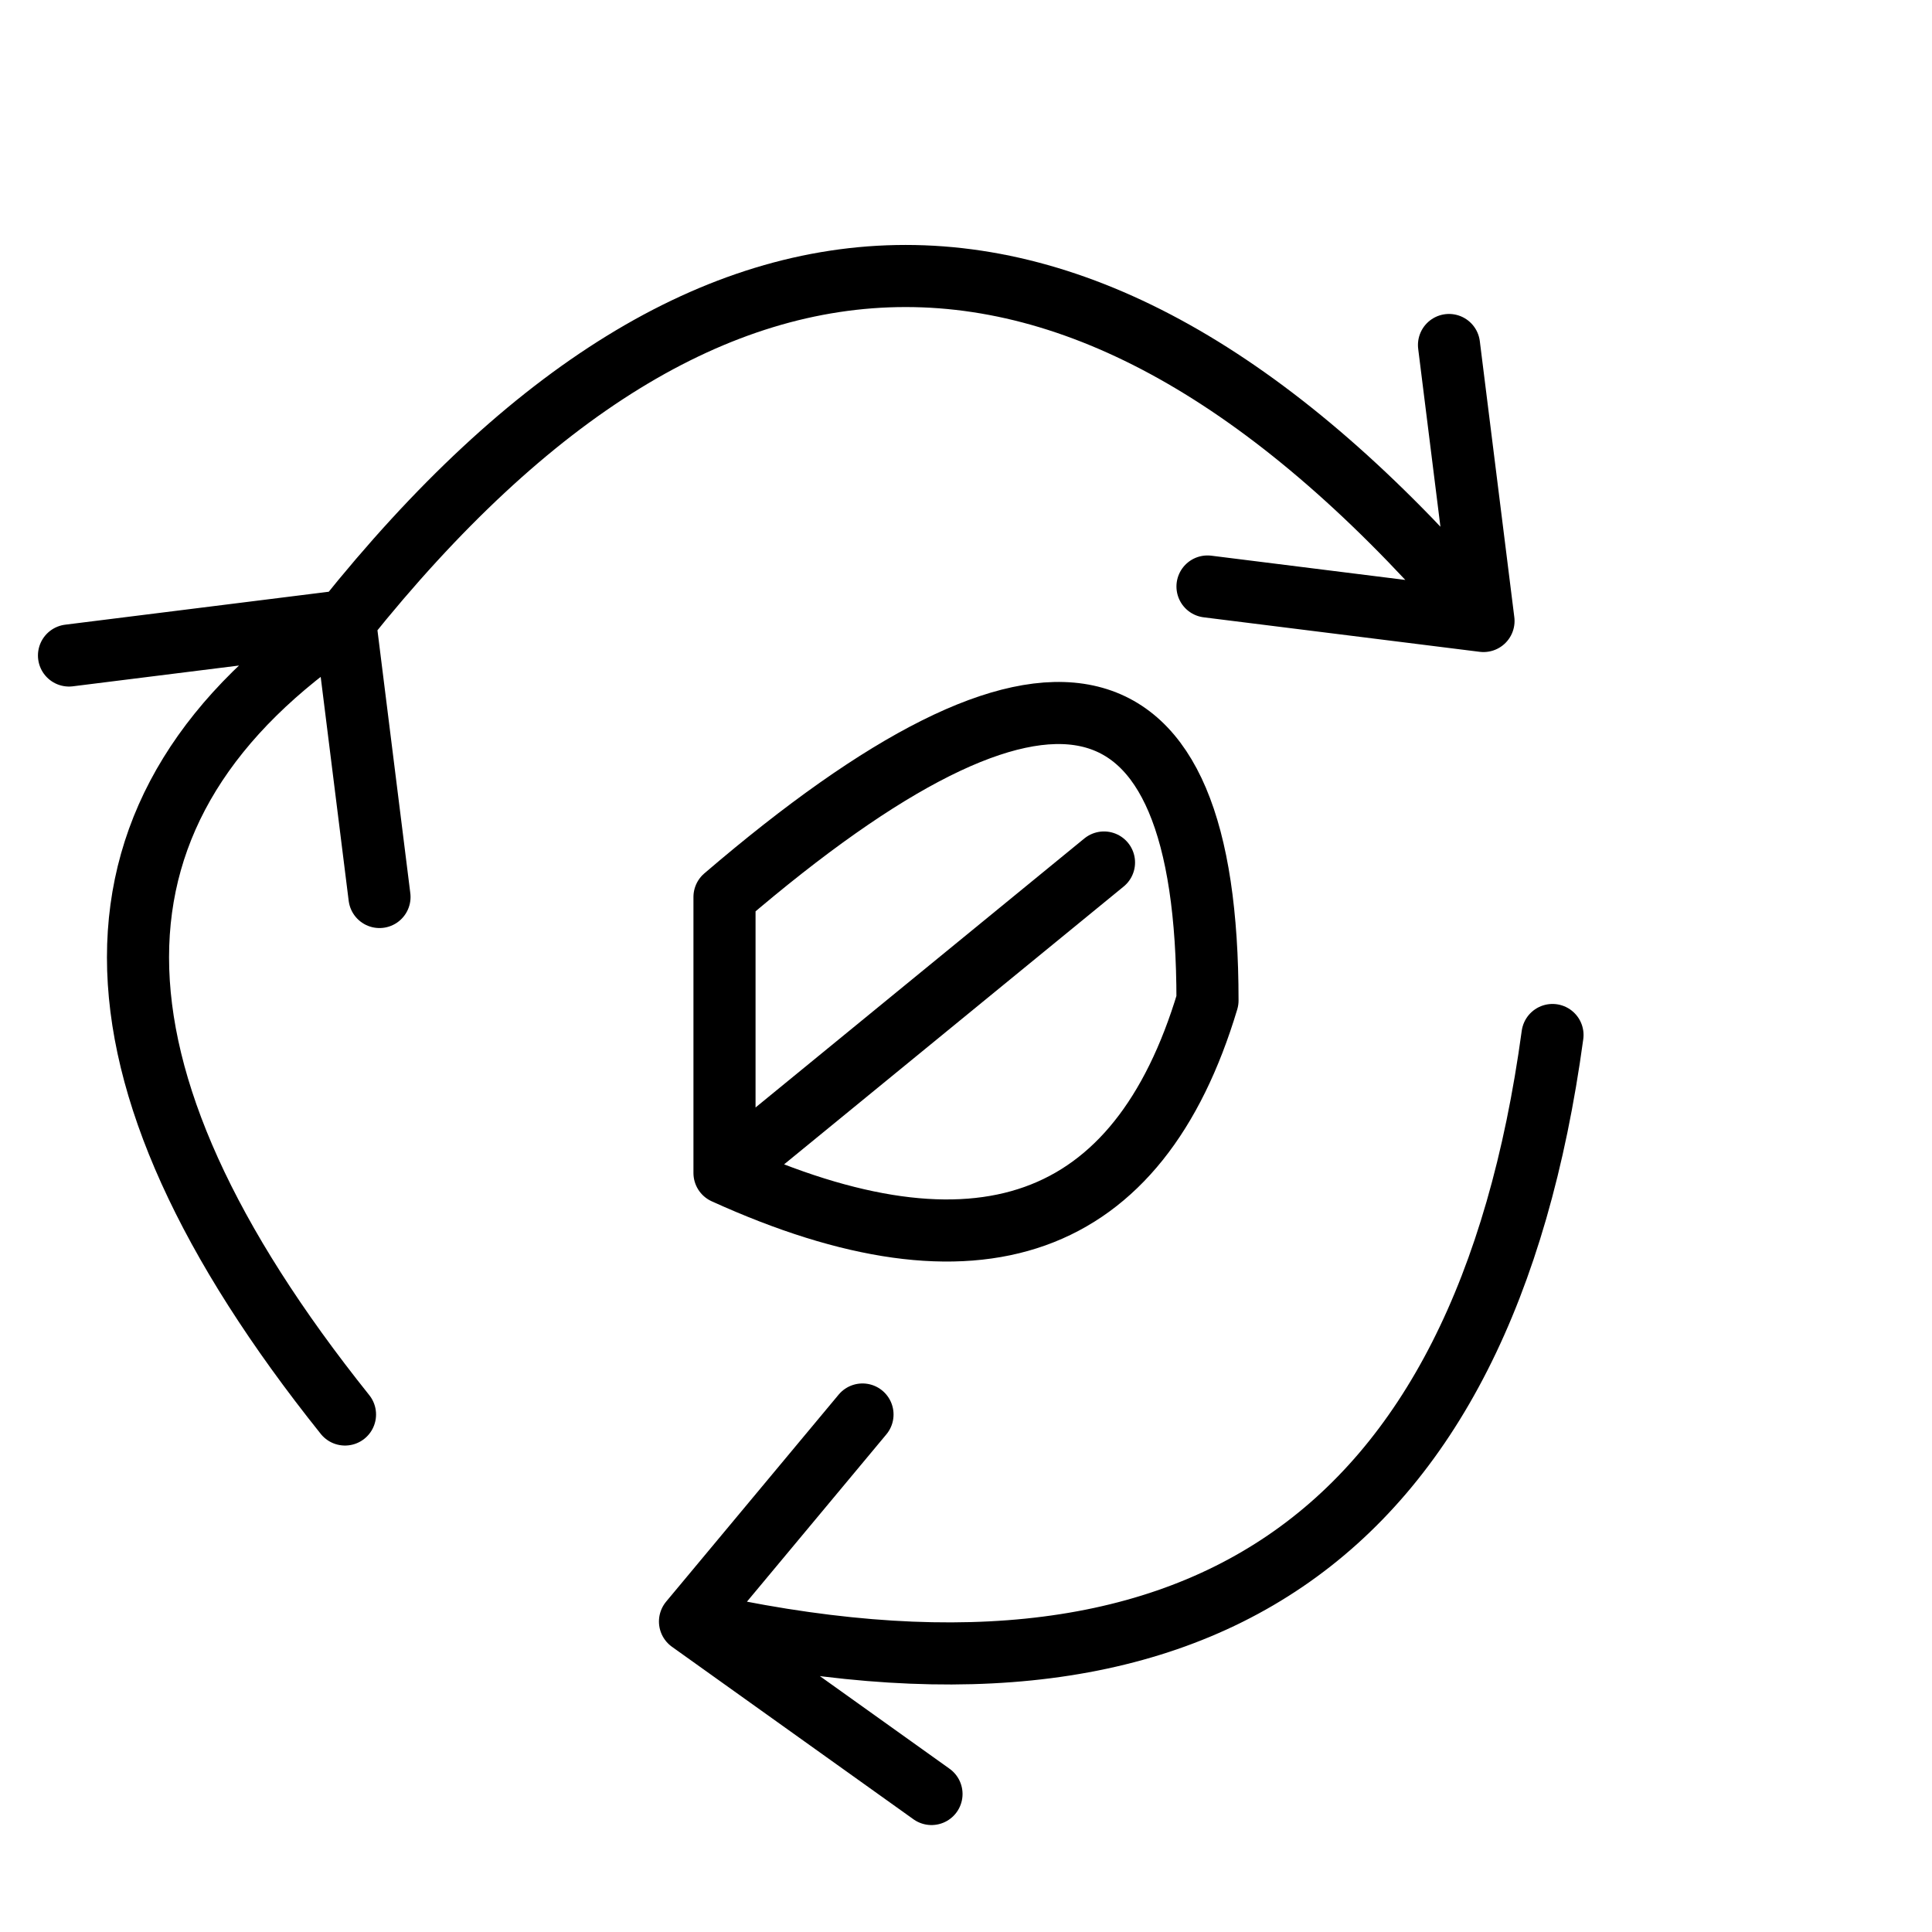
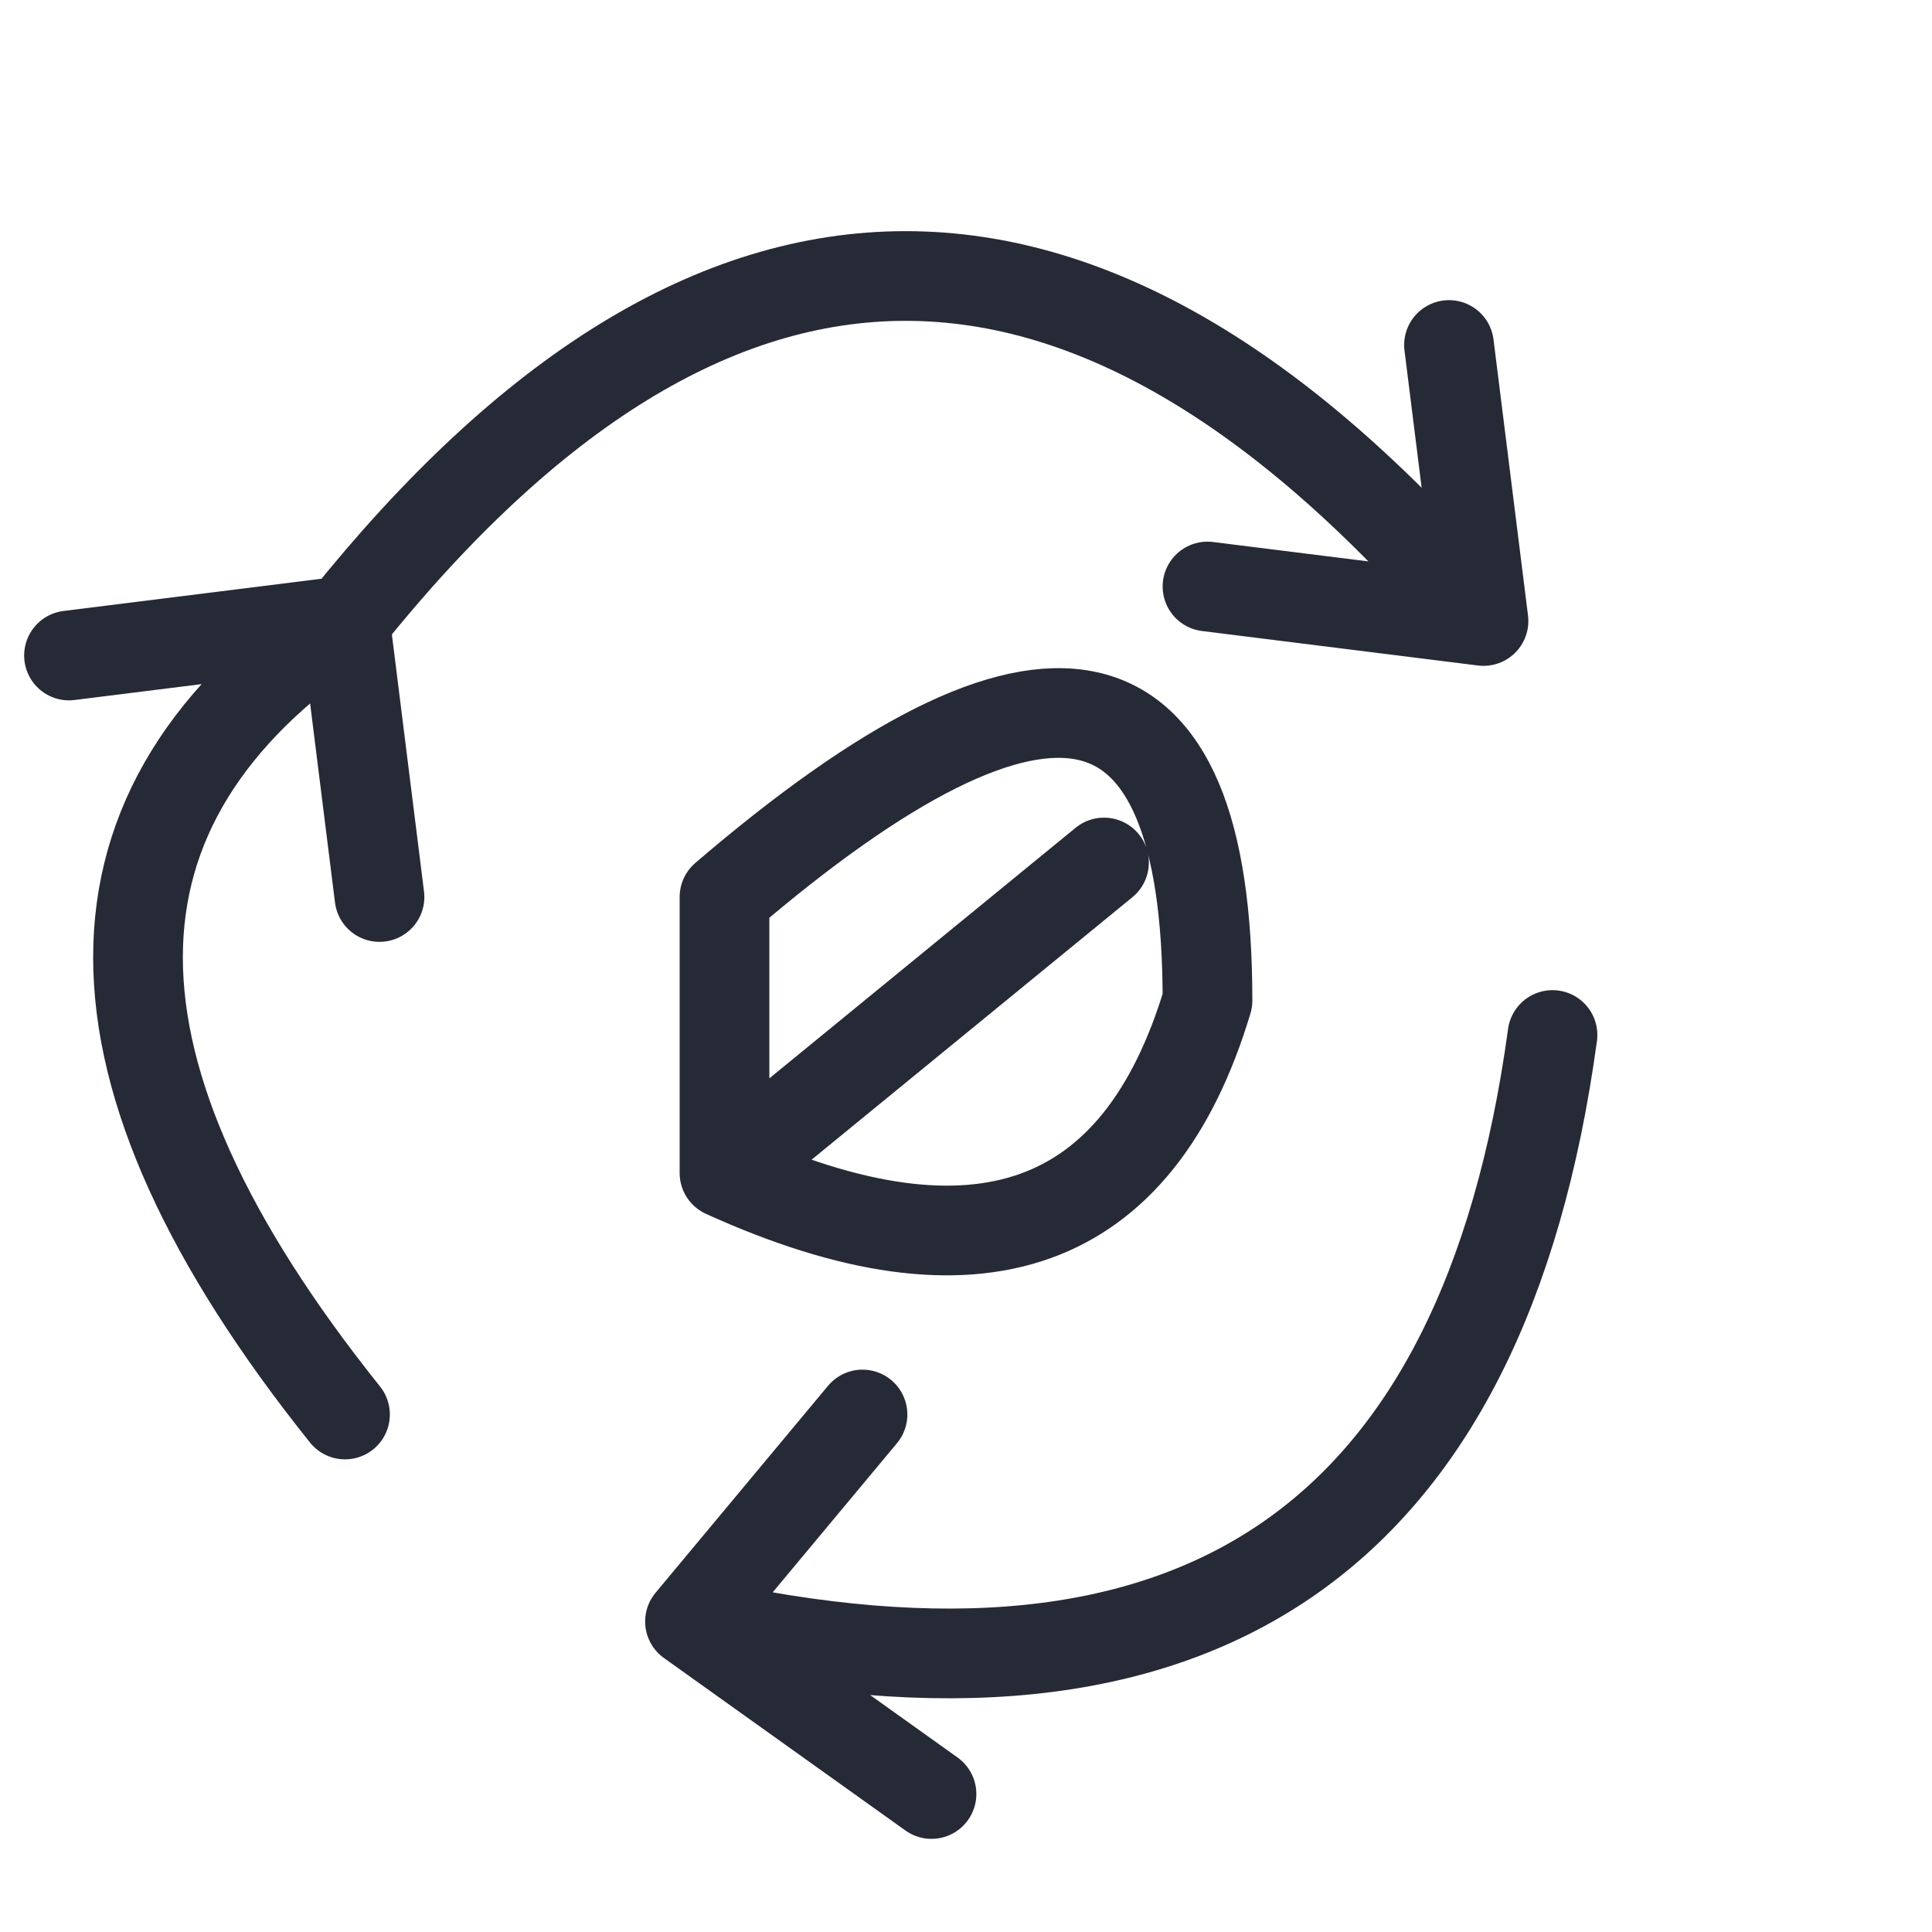
<svg xmlns="http://www.w3.org/2000/svg" viewBox="0 0 56 56" role="img" aria-labelledby="icon-title icon-desc" style="max-width:100%;height:auto">
-   <g fill="none" stroke="currentColor" stroke-width="1.8" stroke-linecap="round" stroke-linejoin="round">
+   <g fill="none" stroke="#252a36" stroke-width="2.6" stroke-linecap="round" stroke-linejoin="round">
    <path d="M10 18q16-20 33 0m-1-8 1 8-8-1M45 30q-3 22-25 17m7 5-7-5 5-6M10 41Q-2 26 10 18m-8 1 8-1 1 8" />
    <path d="M21 26q14-12 14 3-3 10-14 5zm0 8 11-9" />
  </g>
</svg>
